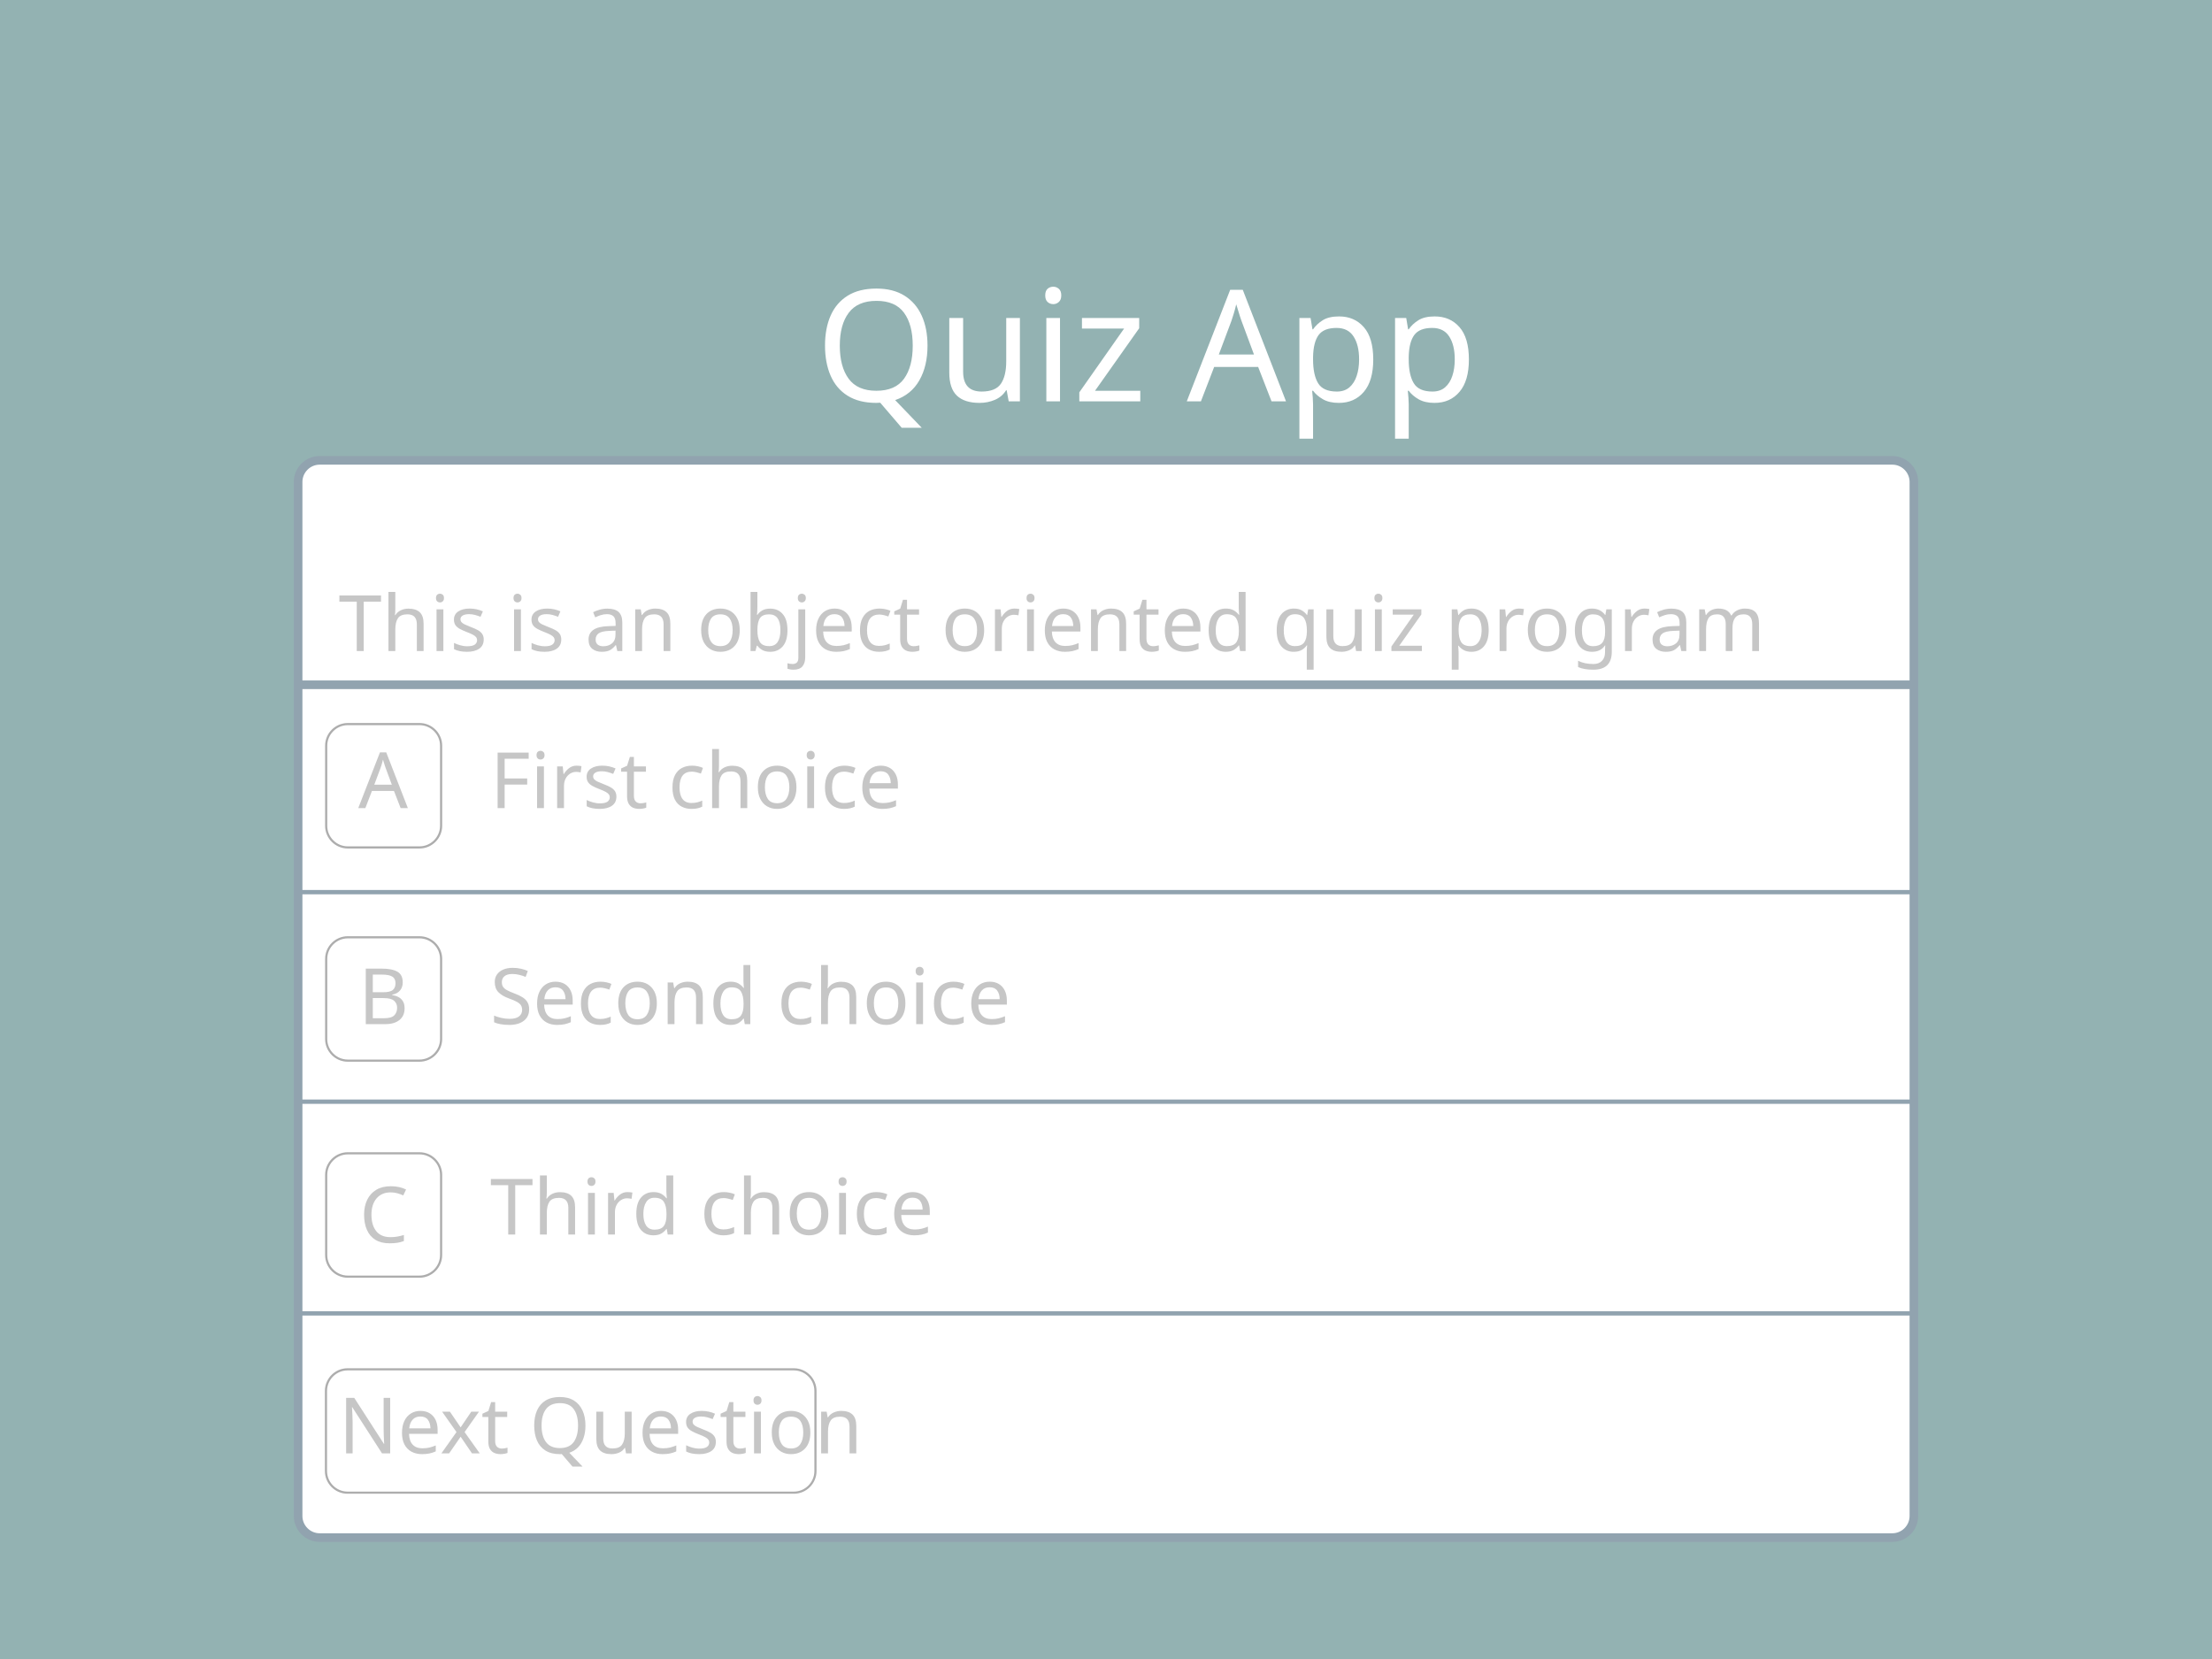
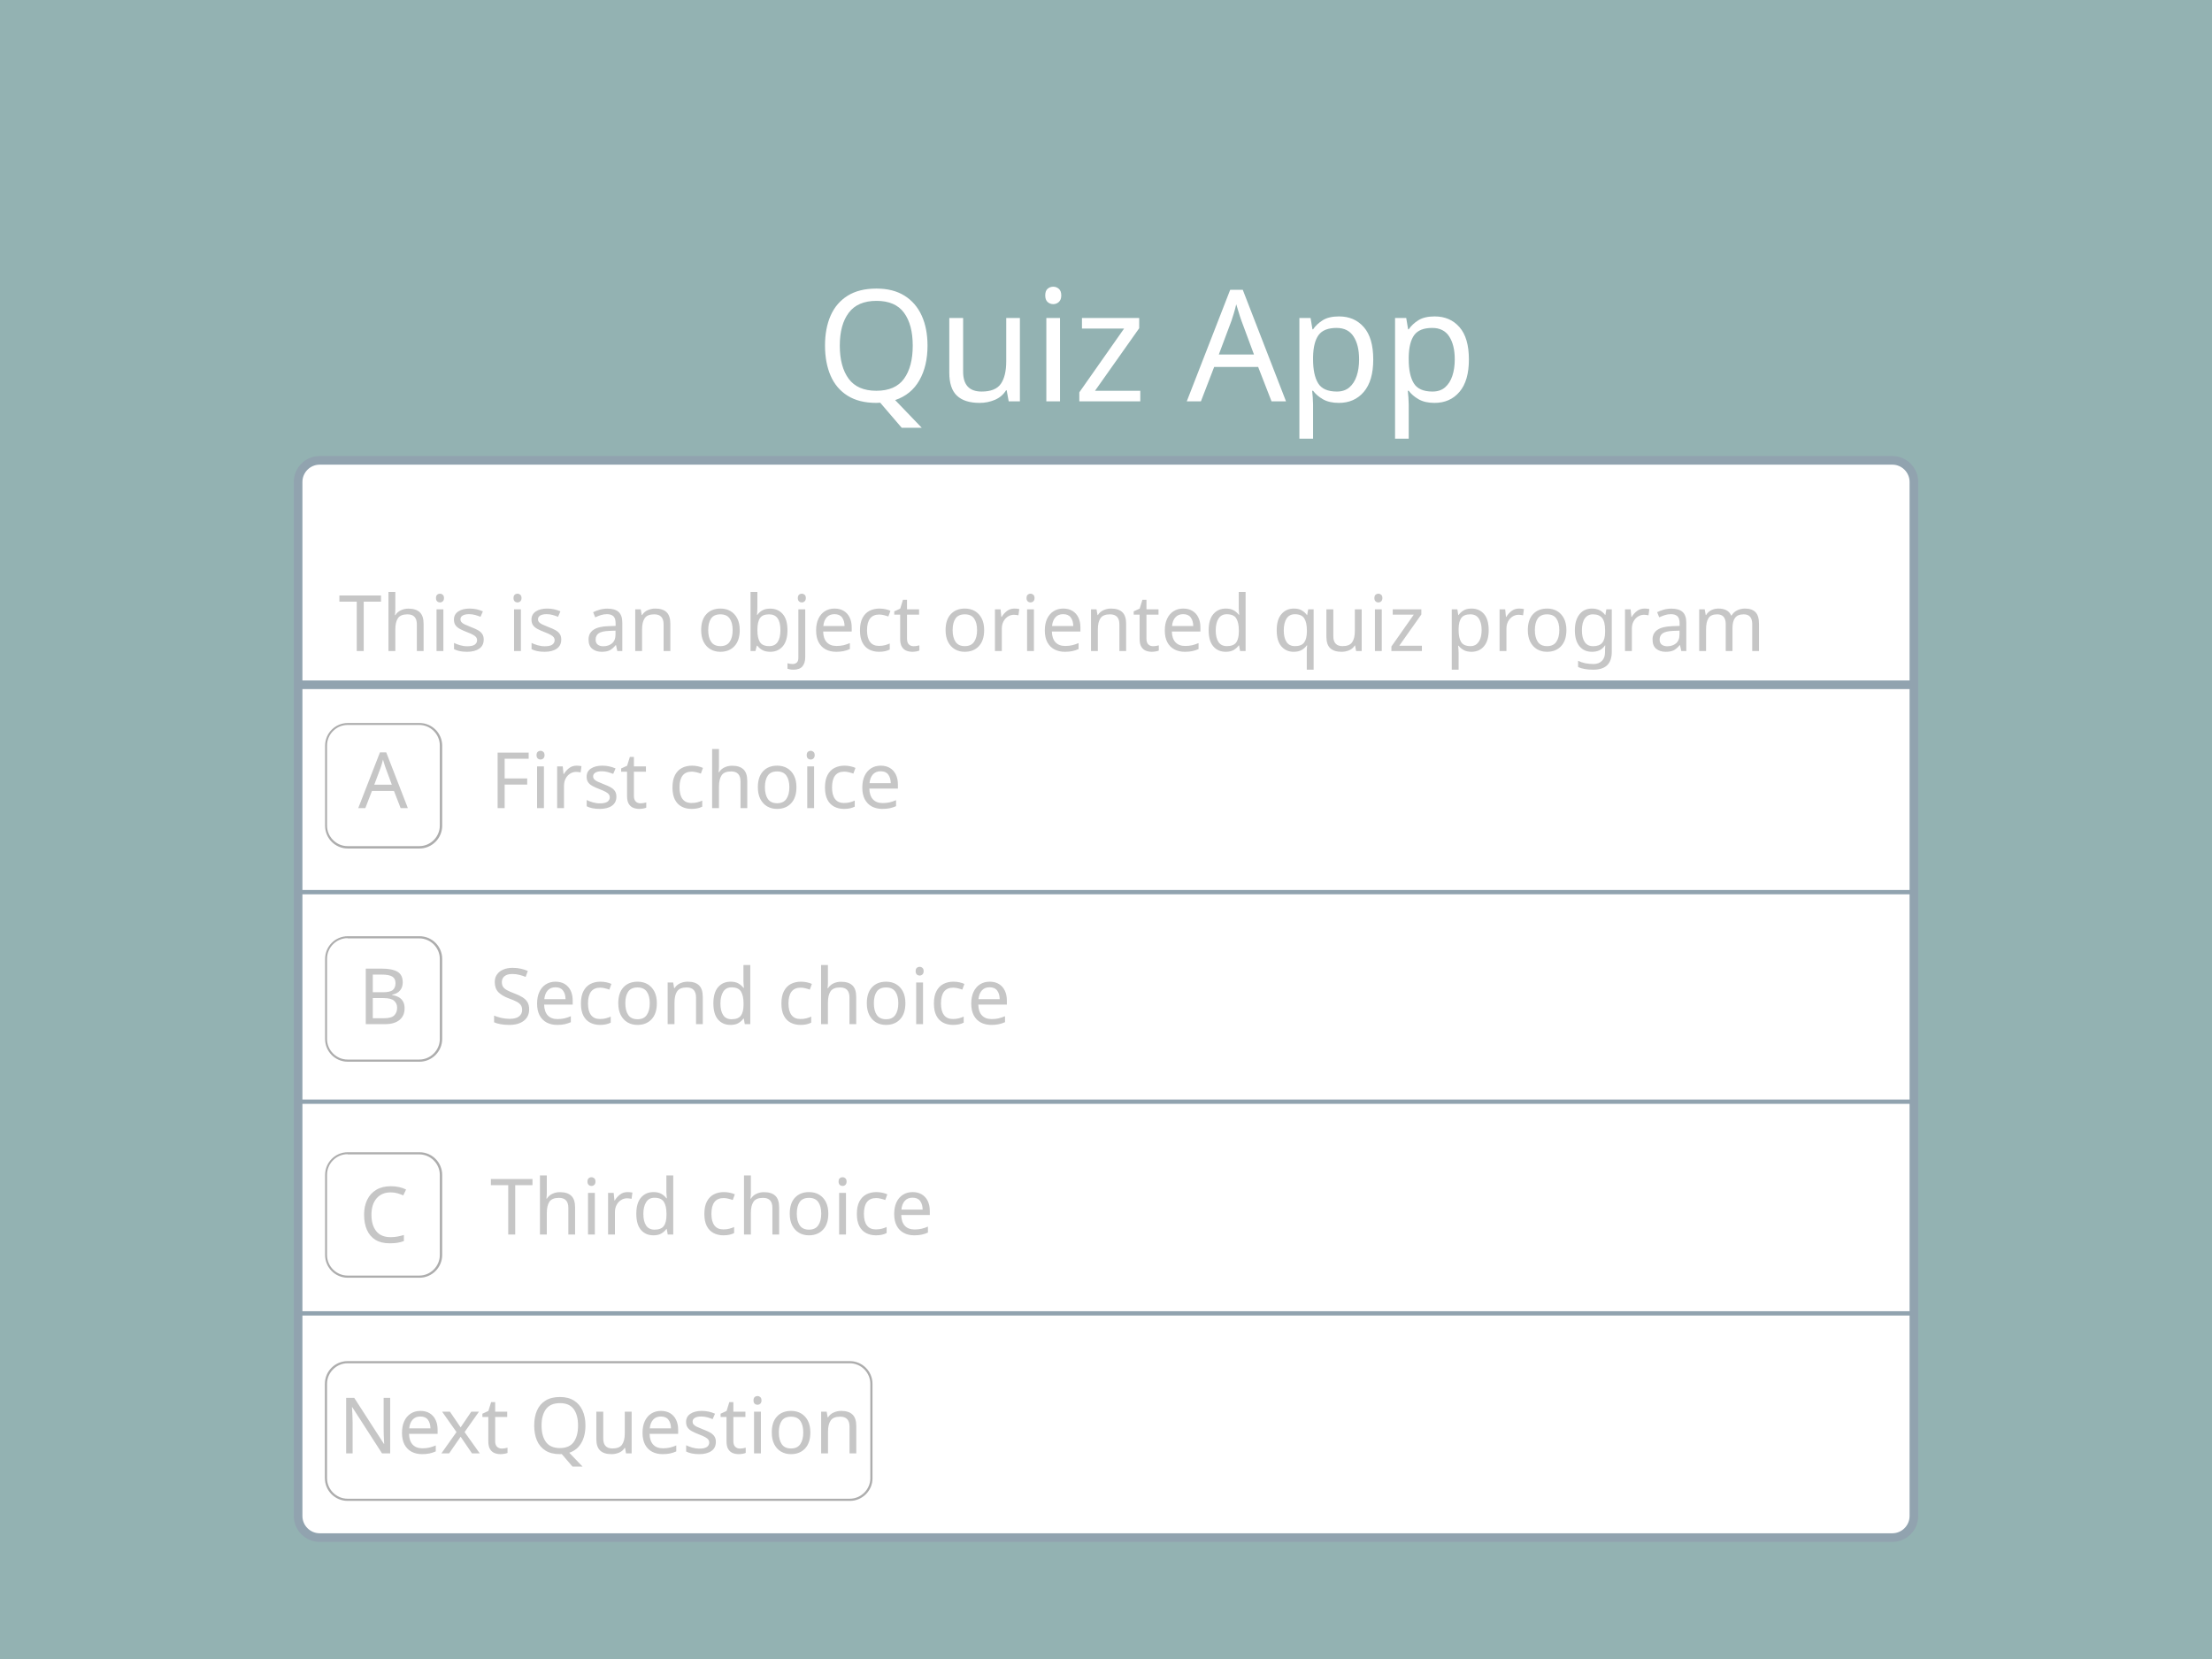
<svg xmlns="http://www.w3.org/2000/svg" version="1.1" id="Layer_1" x="0px" y="0px" viewBox="0 0 1024 768" enable-background="new 0 0 1024 768" xml:space="preserve">
-   <rect fill="#93B2B2" stroke="#93B2B2" stroke-miterlimit="10" width="1024" height="768" />
-   <path fill="#FFFFFF" stroke="#91A3AF" stroke-width="4" stroke-miterlimit="10" d="M876,711.8H148c-5.5,0-10-4.5-10-10V223.1  c0-5.5,4.5-10,10-10H876c5.5,0,10,4.5,10,10v478.7C886,707.3,881.5,711.8,876,711.8z" />
-   <line fill="none" stroke="#91A3AF" stroke-width="4" stroke-miterlimit="10" x1="138" y1="317" x2="886" y2="317" />
-   <line fill="none" stroke="#91A3AF" stroke-width="2" stroke-miterlimit="10" x1="138" y1="413" x2="886" y2="413" />
-   <line fill="none" stroke="#91A3AF" stroke-width="2" stroke-miterlimit="10" x1="138" y1="510" x2="886" y2="510" />
-   <line fill="none" stroke="#91A3AF" stroke-width="2" stroke-miterlimit="10" x1="138" y1="608" x2="886" y2="608" />
+   <g>
+     <rect fill="#93B2B2" width="1024" height="768" />
+     <path fill="#93B2B2" d="M1024.5,768.5H-0.5v-769h1025V768.5z M0.5,767.5h1023V0.5H0.5V767.5z" />
+   </g>
+   <g>
+     <path fill="#FFFFFF" d="M876,711.8H148c-5.5,0-10-4.5-10-10V223.1c0-5.5,4.5-10,10-10H876c5.5,0,10,4.5,10,10v478.7   C886,707.3,881.5,711.8,876,711.8z" />
+     <path fill="#91A3AF" d="M876,713.8H148c-6.6,0-12-5.4-12-12V223.1c0-6.6,5.4-12,12-12H876c6.6,0,12,5.4,12,12v478.7   C888,708.4,882.6,713.8,876,713.8z M148,215.1c-4.4,0-8,3.6-8,8v478.7c0,4.4,3.6,8,8,8H876c4.4,0,8-3.6,8-8V223.1c0-4.4-3.6-8-8-8   H148z" />
+   </g>
+   <rect x="138" y="315" fill="#91A3AF" width="748" height="4" />
+   <rect x="138" y="412" fill="#91A3AF" width="748" height="2" />
+   <rect x="138" y="509" fill="#91A3AF" width="748" height="2" />
+   <rect x="138" y="607" fill="#91A3AF" width="748" height="2" />
  <text transform="matrix(1 0 0 1 377.5327 185.792)" fill="#FFFFFF" font-family="'MyriadPro-Regular'" font-size="72">Quiz App</text>
-   <path fill="#FFFFFF" stroke="#ADADAD" stroke-miterlimit="10" d="M194.2,491h-33.2c-5.5,0-10-4.5-10-10v-37.1c0-5.5,4.5-10,10-10  h33.2c5.5,0,10,4.5,10,10V481C204.2,486.5,199.7,491,194.2,491z" />
-   <path fill="#FFFFFF" stroke="#ADADAD" stroke-miterlimit="10" d="M194.2,392.3h-33.2c-5.5,0-10-4.5-10-10v-37.1c0-5.5,4.5-10,10-10  h33.2c5.5,0,10,4.5,10,10v37.1C204.2,387.8,199.7,392.3,194.2,392.3z" />
-   <path fill="#FFFFFF" stroke="#ADADAD" stroke-miterlimit="10" d="M194.2,591h-33.2c-5.5,0-10-4.5-10-10v-37.1c0-5.5,4.5-10,10-10  h33.2c5.5,0,10,4.5,10,10V581C204.2,586.5,199.7,591,194.2,591z" />
-   <path fill="#FFFFFF" stroke="#ADADAD" stroke-miterlimit="10" d="M367.5,691H160.9c-5.5,0-10-4.5-10-10v-37.1c0-5.5,4.5-10,10-10  h206.6c5.5,0,10,4.5,10,10V681C377.5,686.5,373,691,367.5,691z" />
+   <g>
+     <path fill="#FFFFFF" d="M194.2,491h-33.2c-5.5,0-10-4.5-10-10v-37.1c0-5.5,4.5-10,10-10h33.2c5.5,0,10,4.5,10,10V481   C204.2,486.5,199.7,491,194.2,491z" />
+     <path fill="#ADADAD" d="M194.2,491.5h-33.2c-5.8,0-10.5-4.7-10.5-10.5v-37.1c0-5.8,4.7-10.5,10.5-10.5h33.2   c5.8,0,10.5,4.7,10.5,10.5V481C204.7,486.8,199.9,491.5,194.2,491.5z M160.9,434.3c-5.2,0-9.5,4.3-9.5,9.5V481   c0,5.2,4.3,9.5,9.5,9.5h33.2c5.2,0,9.5-4.3,9.5-9.5v-37.1c0-5.2-4.3-9.5-9.5-9.5H160.9z" />
+   </g>
+   <g>
+     <path fill="#FFFFFF" d="M194.2,392.3h-33.2c-5.5,0-10-4.5-10-10v-37.1c0-5.5,4.5-10,10-10h33.2c5.5,0,10,4.5,10,10v37.1   C204.2,387.8,199.7,392.3,194.2,392.3z" />
+     <path fill="#ADADAD" d="M194.2,392.8h-33.2c-5.8,0-10.5-4.7-10.5-10.5v-37.1c0-5.8,4.7-10.5,10.5-10.5h33.2   c5.8,0,10.5,4.7,10.5,10.5v37.1C204.7,388.1,199.9,392.8,194.2,392.8z M160.9,335.6c-5.2,0-9.5,4.3-9.5,9.5v37.1   c0,5.2,4.3,9.5,9.5,9.5h33.2c5.2,0,9.5-4.3,9.5-9.5v-37.1c0-5.2-4.3-9.5-9.5-9.5H160.9z" />
+   </g>
+   <g>
+     <path fill="#FFFFFF" d="M194.2,591h-33.2c-5.5,0-10-4.5-10-10v-37.1c0-5.5,4.5-10,10-10h33.2c5.5,0,10,4.5,10,10V581   C204.2,586.5,199.7,591,194.2,591z" />
+     <path fill="#ADADAD" d="M194.2,591.5h-33.2c-5.8,0-10.5-4.7-10.5-10.5v-37.1c0-5.8,4.7-10.5,10.5-10.5h33.2   c5.8,0,10.5,4.7,10.5,10.5V581C204.7,586.8,199.9,591.5,194.2,591.5z M160.9,534.3c-5.2,0-9.5,4.3-9.5,9.5V581   c0,5.2,4.3,9.5,9.5,9.5h33.2c5.2,0,9.5-4.3,9.5-9.5v-37.1c0-5.2-4.3-9.5-9.5-9.5H160.9z" />
+   </g>
+   <g>
+     <path fill="#FFFFFF" d="M393.5,694.3H160.9c-5.5,0-10-4.5-10-10v-43.7c0-5.5,4.5-10,10-10h232.5c5.5,0,10,4.5,10,10v43.7   C403.5,689.8,399,694.3,393.5,694.3z" />
+     <path fill="#ADADAD" d="M393.5,694.8H160.9c-5.8,0-10.5-4.7-10.5-10.5v-43.7c0-5.8,4.7-10.5,10.5-10.5h232.5   c5.8,0,10.5,4.7,10.5,10.5v43.7C404,690,399.2,694.8,393.5,694.8z M160.9,631.1c-5.2,0-9.5,4.3-9.5,9.5v43.7c0,5.2,4.3,9.5,9.5,9.5   h232.5c5.2,0,9.5-4.3,9.5-9.5v-43.7c0-5.2-4.3-9.5-9.5-9.5H160.9z" />
+   </g>
  <text transform="matrix(1 0 0 1 156.7531 301.3767)" fill="#C6C6C6" font-family="'MyriadPro-Regular'" font-size="36">This is an object oriented quiz program</text>
  <text transform="matrix(1 0 0 1 226.8832 374.1041)" fill="#C6C6C6" font-family="'MyriadPro-Regular'" font-size="36">First choice</text>
  <text transform="matrix(1 0 0 1 226.8832 474.1038)" fill="#C6C6C6" font-family="'MyriadPro-Regular'" font-size="36">Second choice</text>
  <text transform="matrix(1 0 0 1 226.8832 571.5068)" fill="#C6C6C6" font-family="'MyriadPro-Regular'" font-size="36">Third choice</text>
  <text transform="matrix(1 0 0 1 156.7531 672.8055)" fill="#C6C6C6" font-family="'MyriadPro-Regular'" font-size="36">Next Question</text>
  <text transform="matrix(1 0 0 1 165.8441 374.1041)" fill="#C6C6C6" font-family="'MyriadPro-Regular'" font-size="36">A</text>
  <text transform="matrix(1 0 0 1 165.844 474.1035)" fill="#C6C6C6" font-family="'MyriadPro-Regular'" font-size="36">B</text>
  <text transform="matrix(1 0 0 1 166.344 575.202)" fill="#C6C6C6" font-family="'MyriadPro-Regular'" font-size="36">C</text>
</svg>
